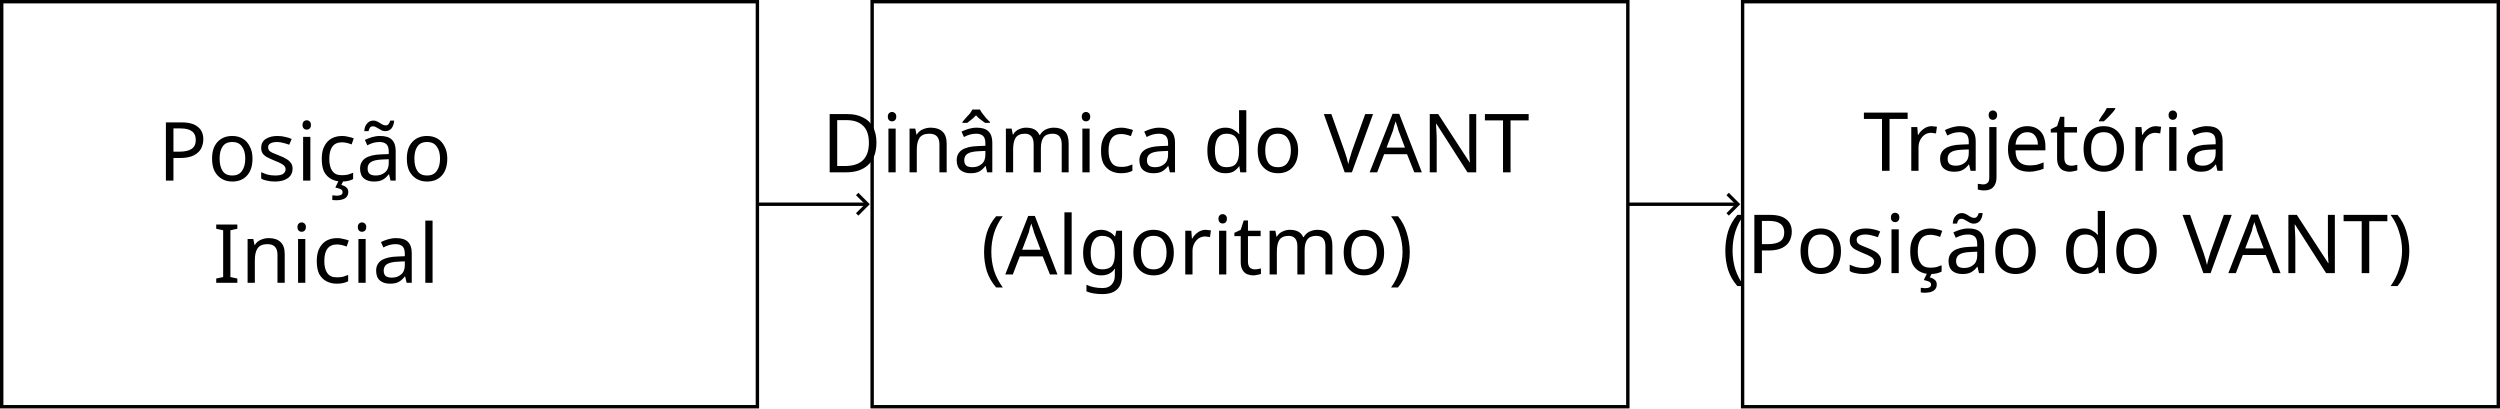
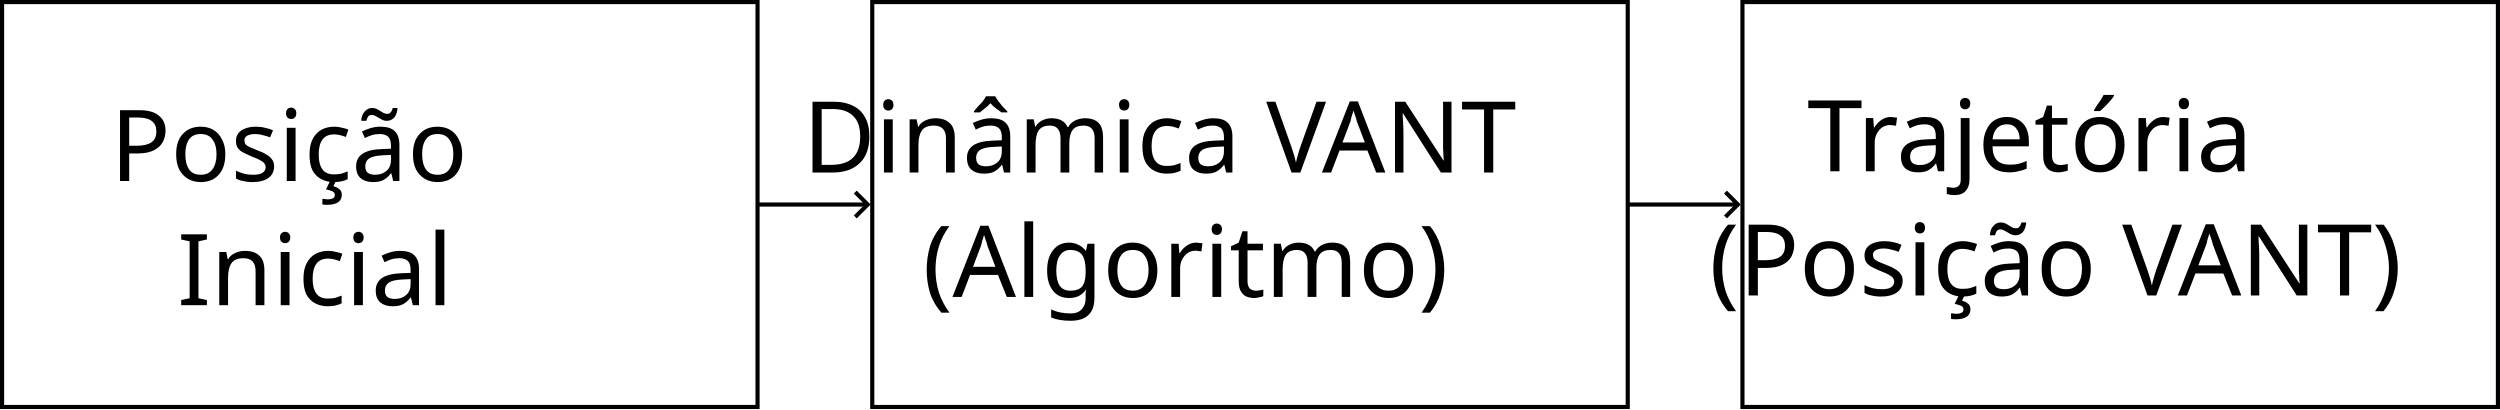
- <svg xmlns="http://www.w3.org/2000/svg" width="129.455mm" height="21.149mm" viewBox="0 0 129.455 21.149" version="1.1" id="svg609">
+ <svg xmlns="http://www.w3.org/2000/svg" width="106.474mm" height="17.421mm" viewBox="0 0 106.474 17.421" version="1.1" id="svg609">
  <defs id="defs606">
    <marker style="overflow:visible" id="Arrow1" refX="0" refY="0" orient="auto-start-reverse" markerWidth="4.061" markerHeight="6.707" viewBox="0 0 4.061 6.707" preserveAspectRatio="xMidYMid">
      <path style="fill:none;stroke:context-stroke;stroke-width:1;stroke-linecap:butt" d="M 3,-3 0,0 3,3" id="path5057" transform="rotate(180,0.125,0)" />
    </marker>
  </defs>
-   <g id="layer1" transform="translate(-60.83974,-70.04219)" style="display:none">
+   <g id="layer1" transform="translate(-72.33008,-71.90626)" style="display:none">
    <g id="g1481" style="fill:#282a36">
      <g id="g206" transform="matrix(0.3527778,0,0,-0.3527778,45.56714,139.7392)" style="fill:#282a36">
        <path d="M 0,0 H 453.543 V 255.118 H 0 Z" style="fill:#282a36;fill-opacity:1;fill-rule:nonzero;stroke:none" id="path208" />
      </g>
      <g id="g210" transform="matrix(0.3527778,0,0,-0.3527778,45.56714,59.75674)" style="fill:#282a36">
        <path d="M 0,0 H 453.543 V 28.396 H 0 Z" style="fill:#282a36;fill-opacity:1;fill-rule:nonzero;stroke:none" id="path212" />
      </g>
      <text xml:space="preserve" style="font-variant:normal;font-weight:bold;font-size:5.587px;font-family:'TeX Gyre Heros';-inkscape-font-specification:TeXGyreHeros-Bold;writing-mode:lr-tb;fill:#282a36;fill-opacity:1;fill-rule:nonzero;stroke:none;stroke-width:0.353" id="text216" x="48.567" y="57.454">
        <tspan x="48.567 53.21 56.557 58.406 59.949 62.96 66.056 69.151 72.246" y="57.454" id="tspan214" style="fill:#282a36;stroke-width:0.353">Motivação</tspan>
      </text>
      <text xml:space="preserve" style="font-variant:normal;font-weight:normal;font-size:4.218px;font-family:'NewCM Sans';-inkscape-font-specification:NewCM10-Book;writing-mode:lr-tb;fill:#282a36;fill-opacity:1;fill-rule:nonzero;stroke:none;stroke-width:0.353" id="text304" x="111.937" y="126.557">
        <tspan x="111.937" y="126.557" id="tspan302" style="fill:#282a36;stroke-width:0.353">.</tspan>
      </text>
      <path d="m 45.567,139.739 h 53.333 v -3.304 h -53.333 z" style="fill:#282a36;fill-opacity:1;fill-rule:nonzero;stroke:none;stroke-width:0.353" id="path310" />
      <text xml:space="preserve" style="font-variant:normal;font-weight:normal;font-size:1.94px;font-family:'TeX Gyre Heros';-inkscape-font-specification:TeXGyreHeros-Regular;writing-mode:lr-tb;fill:#282a36;fill-opacity:1;fill-rule:nonzero;stroke:none;stroke-width:0.353" id="text316" x="58.604" y="138.722">
        <tspan x="58.604 60.112 61.187 62.261 62.904 63.33 64.405 65.369 66.768 67.841 69.133 69.56 69.987 70.914 73.069 73.716 74.897 76.187 76.723 78.013 78.548 79.945 81.342 82.632 83.922 85.216" y="138.722" id="tspan314" style="fill:#282a36;stroke-width:0.353">GabrielD.Silva(FEIS/UNESP)</tspan>
      </text>
      <g id="g318" transform="matrix(0.3527778,0,0,-0.3527778,98.89975,139.7392)" style="fill:#282a36">
        <path d="M 0,0 H 151.179 V 9.365 H 0 Z" style="fill:#282a36;fill-opacity:1;fill-rule:nonzero;stroke:none" id="path320" />
      </g>
      <text xml:space="preserve" style="font-variant:normal;font-weight:normal;font-size:1.94px;font-family:'TeX Gyre Heros';-inkscape-font-specification:TeXGyreHeros-Regular;writing-mode:lr-tb;fill:#282a36;fill-opacity:1;fill-rule:nonzero;stroke:none;stroke-width:0.353" id="text324" x="107.515" y="138.722">
        <tspan x="107.515 108.807 109.881 110.956 111.645 112.153 113.228 113.655 114.621 115.696 116.771 118.383 119.458 120.532 121.048 122.661 123.737 125.35 126.64 127.066 128.023 128.529 129.604 131.216 132.291 133.797 134.332 135.407 135.913 136.988 137.415 137.842 138.916 139.991 141.066 141.572 142.647" y="138.722" id="tspan322" style="fill:#282a36;stroke-width:0.353">AperfeiçoamentodeSistemasInteligentes</tspan>
      </text>
      <g id="g326" transform="matrix(0.3527778,0,0,-0.3527778,152.2323,139.7392)" style="fill:#282a36">
        <path d="M 0,0 H 151.179 V 9.365 H 0 Z" style="fill:#282a36;fill-opacity:1;fill-rule:nonzero;stroke:none" id="path328" />
      </g>
      <text xml:space="preserve" style="font-variant:normal;font-weight:normal;font-size:1.94px;font-family:'TeX Gyre Heros';-inkscape-font-specification:TeXGyreHeros-Regular;writing-mode:lr-tb;fill:#282a36;fill-opacity:1;fill-rule:nonzero;stroke:none;stroke-width:0.353" id="text332" x="179.222" y="138.722">
        <tspan x="179.222 180.297 181.911 182.986 184.6 185.675 186.749 187.392 187.818 188.784 189.859 191.473 192.548 193.623 194.698" y="138.722" id="tspan330" style="fill:#282a36;stroke-width:0.353">14deabrilde2023</tspan>
      </text>
      <text xml:space="preserve" style="font-variant:normal;font-weight:normal;font-size:1.94px;font-family:'TeX Gyre Heros';-inkscape-font-specification:TeXGyreHeros-Regular;writing-mode:lr-tb;fill:#282a36;fill-opacity:1;fill-rule:nonzero;stroke:none;stroke-width:0.353" id="text336" x="200.196" y="138.722">
        <tspan x="200.196 201.592 202.452" y="138.722" id="tspan334" style="fill:#282a36;stroke-width:0.353">3/5</tspan>
      </text>
    </g>
  </g>
-   <g id="layer2" transform="translate(-15.2726,-20.30293)">
-     <text xml:space="preserve" style="font-size:4.233px;font-family:NewComputerModern;-inkscape-font-specification:NewComputerModern;text-align:center;text-anchor:middle;fill:#000000;stroke-width:0.176;paint-order:markers fill stroke;stroke:none" x="125.075" y="29.151" id="text589">
-       <tspan id="tspan587" style="font-size:4.233px;fill:#000000;stroke-width:0.176;stroke:none" x="125.075" y="29.151">Trajetória</tspan>
-       <tspan style="font-size:4.233px;fill:#000000;stroke-width:0.176;stroke:none" x="125.075" y="34.442" id="tspan591">(Posição do VANT)</tspan>
+   <g id="layer2" transform="translate(-26.76293,-22.167)">
+     <text xml:space="preserve" style="font-size:4.233px;font-family:NewComputerModern;-inkscape-font-specification:NewComputerModern;text-align:center;text-anchor:middle;fill:#000000;stroke:none;stroke-width:0.144;paint-order:markers fill stroke" x="117.063" y="29.458" id="text589">
+       <tspan id="tspan587" style="font-size:4.233px;fill:#000000;stroke:none;stroke-width:0.144" x="117.063" y="29.458">Trajetória</tspan>
+       <tspan style="font-size:4.233px;fill:#000000;stroke:none;stroke-width:0.144" x="117.063" y="34.749" id="tspan591">(Posição VANT)</tspan>
    </text>
-     <rect style="fill:none;stroke:#000000;stroke-width:0.176;stroke-dasharray:none;paint-order:markers fill stroke" id="rect593-3" width="39.131" height="20.973" x="105.508" y="20.391" />
-     <text xml:space="preserve" style="font-size:4.233px;font-family:NewComputerModern;-inkscape-font-specification:NewComputerModern;text-align:center;text-anchor:middle;fill:#000000;stroke-width:0.176;paint-order:markers fill stroke;stroke:none" x="80.004" y="29.225" id="text589-5">
-       <tspan style="font-size:4.233px;fill:#000000;stroke-width:0.176;stroke:none" x="80.004" y="29.225" id="tspan591-5">Dinâmica do VANT</tspan>
-       <tspan style="font-size:4.233px;fill:#000000;stroke-width:0.176;stroke:none" x="80.004" y="34.516" id="tspan565">(Algoritmo)</tspan>
+     <rect style="fill:none;stroke:#000000;stroke-width:0.176;stroke-dasharray:none;paint-order:markers fill stroke" id="rect593-3" width="32.175" height="17.245" x="100.973" y="22.255" />
+     <text xml:space="preserve" style="font-size:4.233px;font-family:NewComputerModern;-inkscape-font-specification:NewComputerModern;text-align:center;text-anchor:middle;fill:#000000;stroke:none;stroke-width:0.144;paint-order:markers fill stroke" x="80.003" y="29.518" id="text589-5">
+       <tspan style="font-size:4.233px;fill:#000000;stroke:none;stroke-width:0.144" x="80.003" y="29.518" id="tspan591-5">Dinâmica VANT</tspan>
+       <tspan style="font-size:4.233px;fill:#000000;stroke:none;stroke-width:0.144" x="80.003" y="34.81" id="tspan565">(Algoritmo)</tspan>
    </text>
-     <rect style="fill:none;stroke:#000000;stroke-width:0.176;stroke-dasharray:none;paint-order:markers fill stroke" id="rect593-3-6" width="39.131" height="20.973" x="60.434" y="20.391" />
-     <text xml:space="preserve" style="font-size:4.233px;font-family:NewComputerModern;-inkscape-font-specification:NewComputerModern;text-align:center;text-anchor:middle;fill:#000000;stroke-width:0.176;paint-order:markers fill stroke;stroke:none" x="34.914" y="29.657" id="text589-3">
-       <tspan style="font-size:4.233px;fill:#000000;stroke-width:0.176;stroke:none" x="34.914" y="29.657" id="tspan591-6">Posição</tspan>
-       <tspan style="font-size:4.233px;fill:#000000;stroke-width:0.176;stroke:none" x="34.914" y="34.948" id="tspan582">Inicial</tspan>
+     <rect style="fill:none;stroke:#000000;stroke-width:0.176;stroke-dasharray:none;paint-order:markers fill stroke" id="rect593-3-6" width="32.175" height="17.245" x="63.912" y="22.255" />
+     <text xml:space="preserve" style="font-size:4.233px;font-family:NewComputerModern;-inkscape-font-specification:NewComputerModern;text-align:center;text-anchor:middle;fill:#000000;stroke:none;stroke-width:0.144;paint-order:markers fill stroke" x="42.928" y="29.874" id="text589-3">
+       <tspan style="font-size:4.233px;fill:#000000;stroke:none;stroke-width:0.144" x="42.928" y="29.874" id="tspan591-6">Posição</tspan>
+       <tspan style="font-size:4.233px;fill:#000000;stroke:none;stroke-width:0.144" x="42.928" y="35.165" id="tspan582">Inicial</tspan>
    </text>
-     <rect style="fill:none;stroke:#000000;stroke-width:0.176;stroke-dasharray:none;paint-order:markers fill stroke" id="rect593-3-2" width="39.131" height="20.973" x="15.361" y="20.391" />
-     <path style="fill:none;stroke:#000000;stroke-width:0.176;stroke-dasharray:none;marker-end:url(#Arrow1);paint-order:markers fill stroke" d="m 54.492,30.877 c 1.884,0 3.767,0 5.651,0" id="path761" />
-     <path style="fill:none;stroke:#000000;stroke-width:0.176;stroke-dasharray:none;marker-end:url(#Arrow1);paint-order:markers fill stroke" d="m 99.566,30.877 c 1.884,0 3.767,0 5.651,0" id="path765" />
+     <rect style="fill:none;stroke:#000000;stroke-width:0.176;stroke-dasharray:none;paint-order:markers fill stroke" id="rect593-3-2" width="32.175" height="17.245" x="26.851" y="22.255" />
+     <path style="fill:none;stroke:#000000;stroke-width:0.176;stroke-dasharray:none;marker-end:url(#Arrow1);paint-order:markers fill stroke" d="m 59.027,30.877 c 1.549,0 3.098,0 4.646,0" id="path761" />
+     <path style="fill:none;stroke:#000000;stroke-width:0.176;stroke-dasharray:none;marker-end:url(#Arrow1);paint-order:markers fill stroke" d="m 96.088,30.877 c 1.549,0 3.098,0 4.646,0" id="path765" />
  </g>
</svg>
